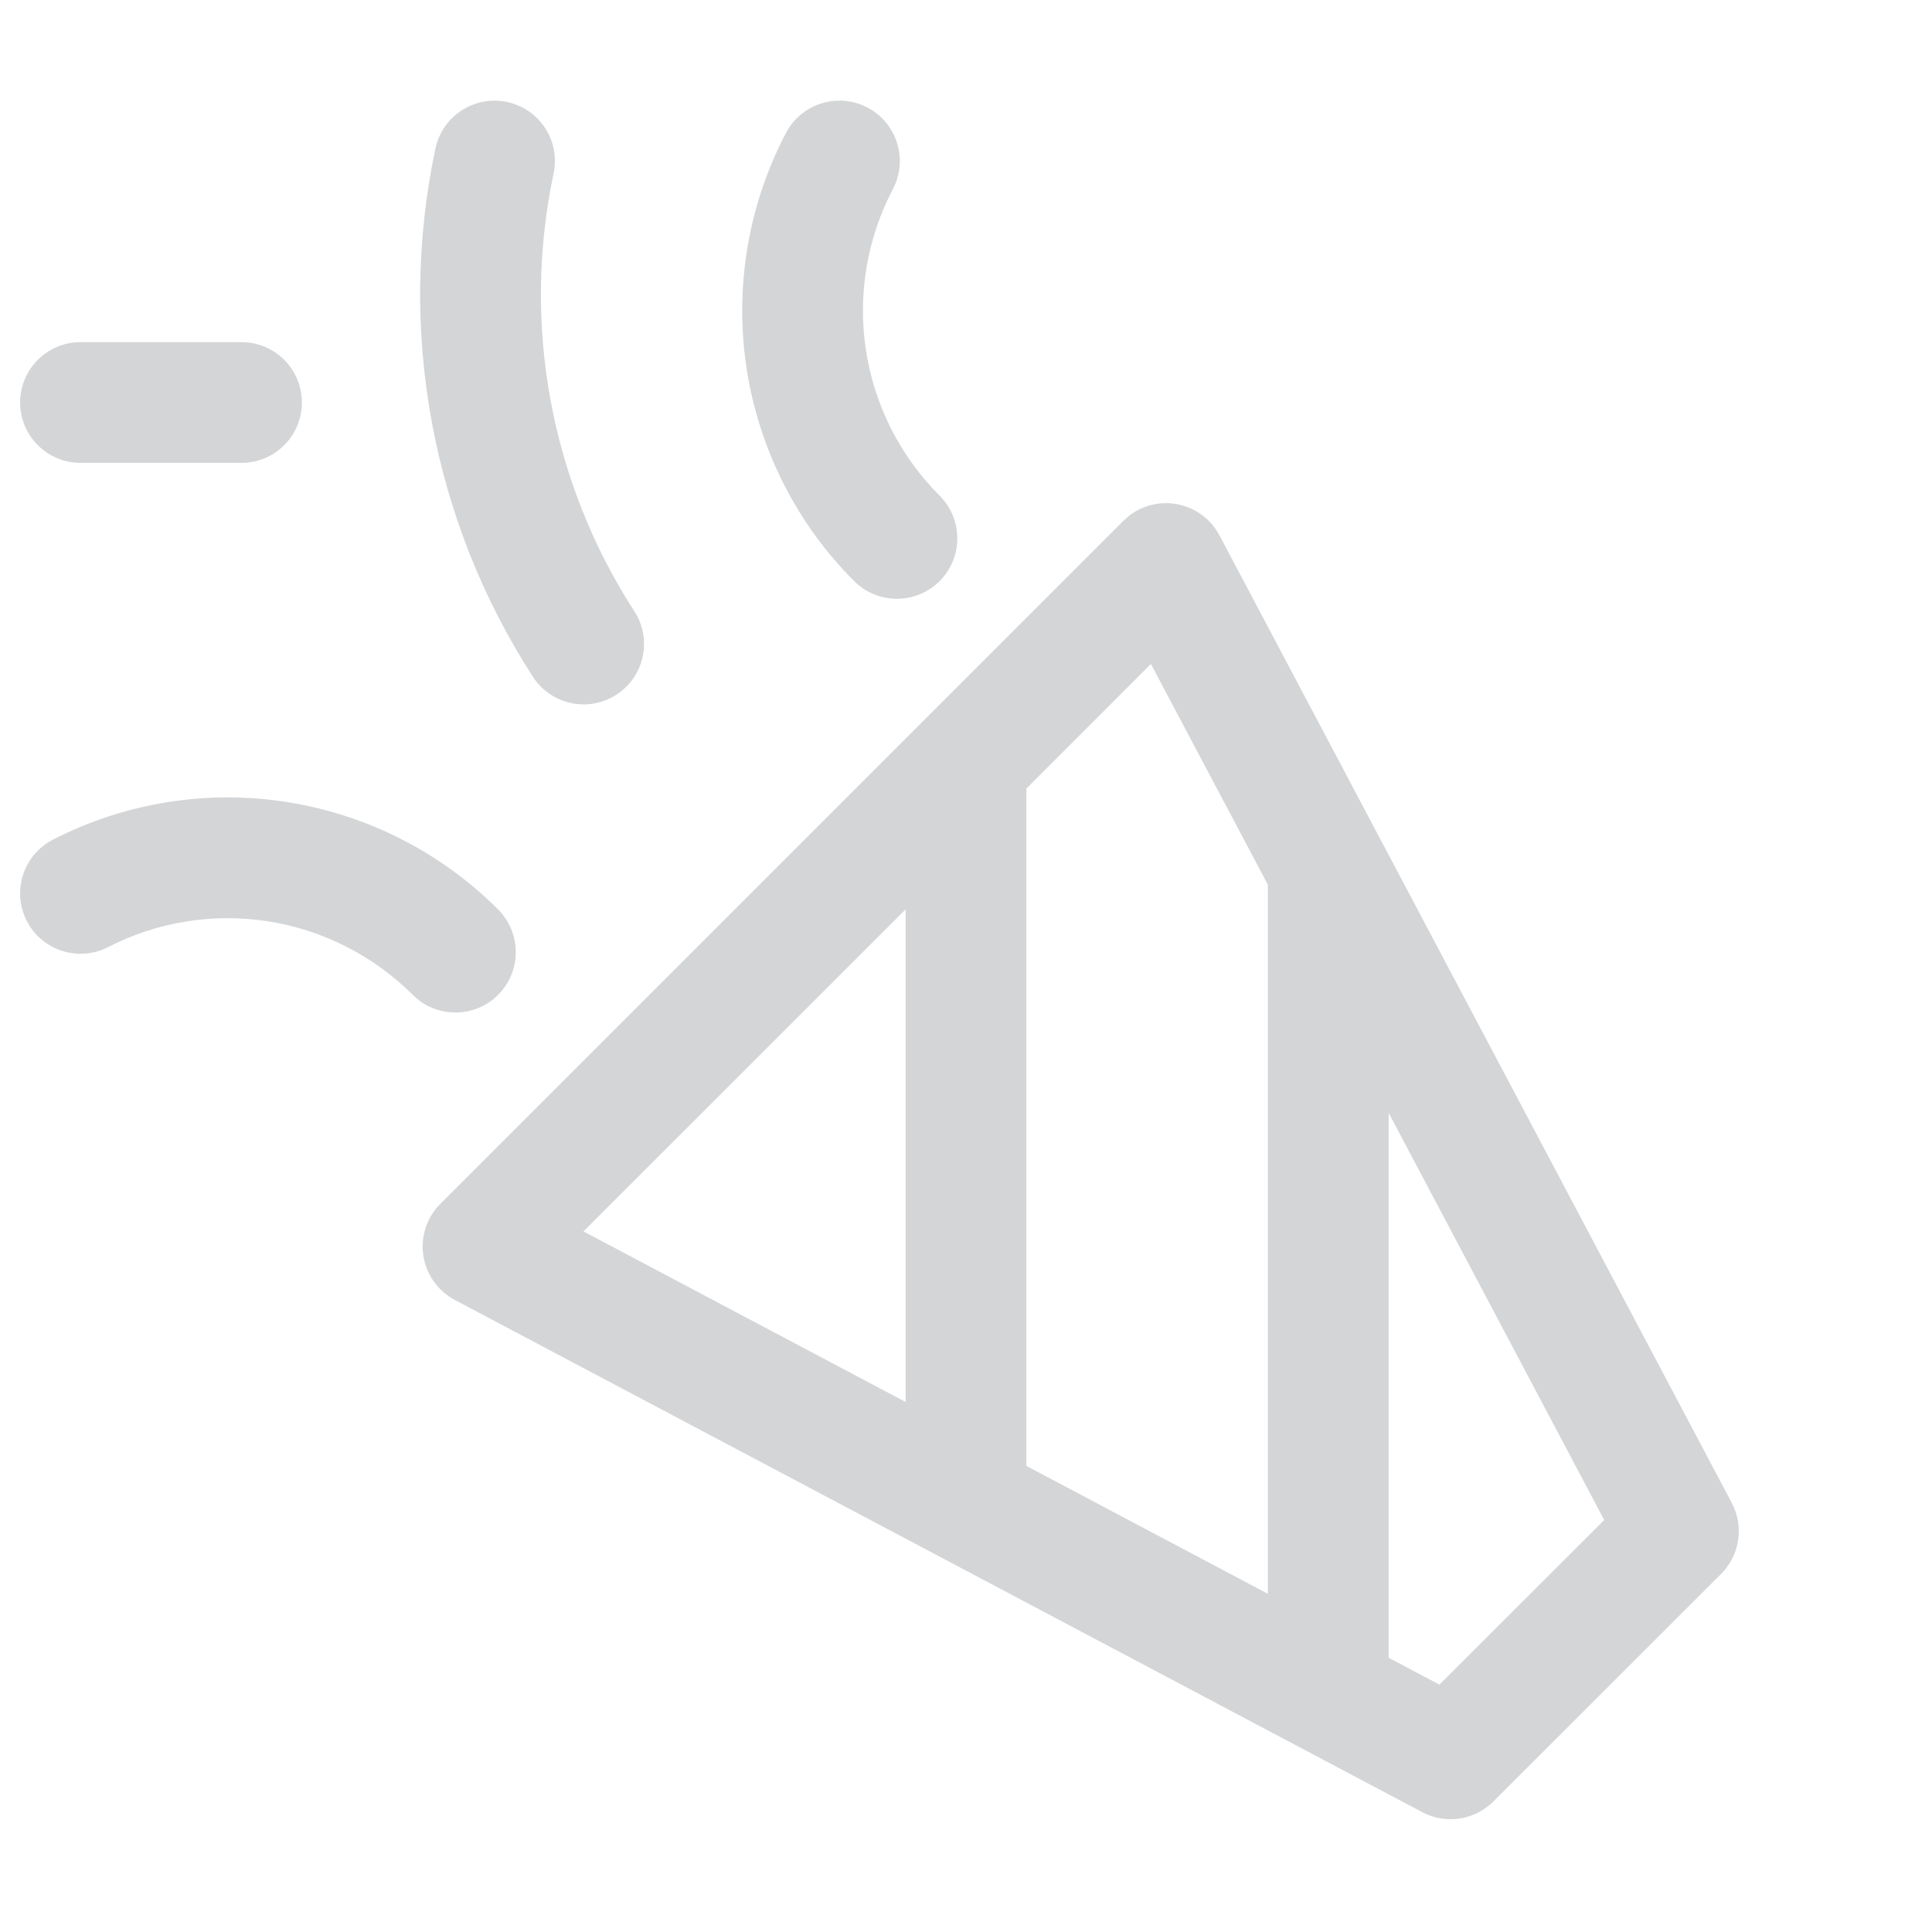
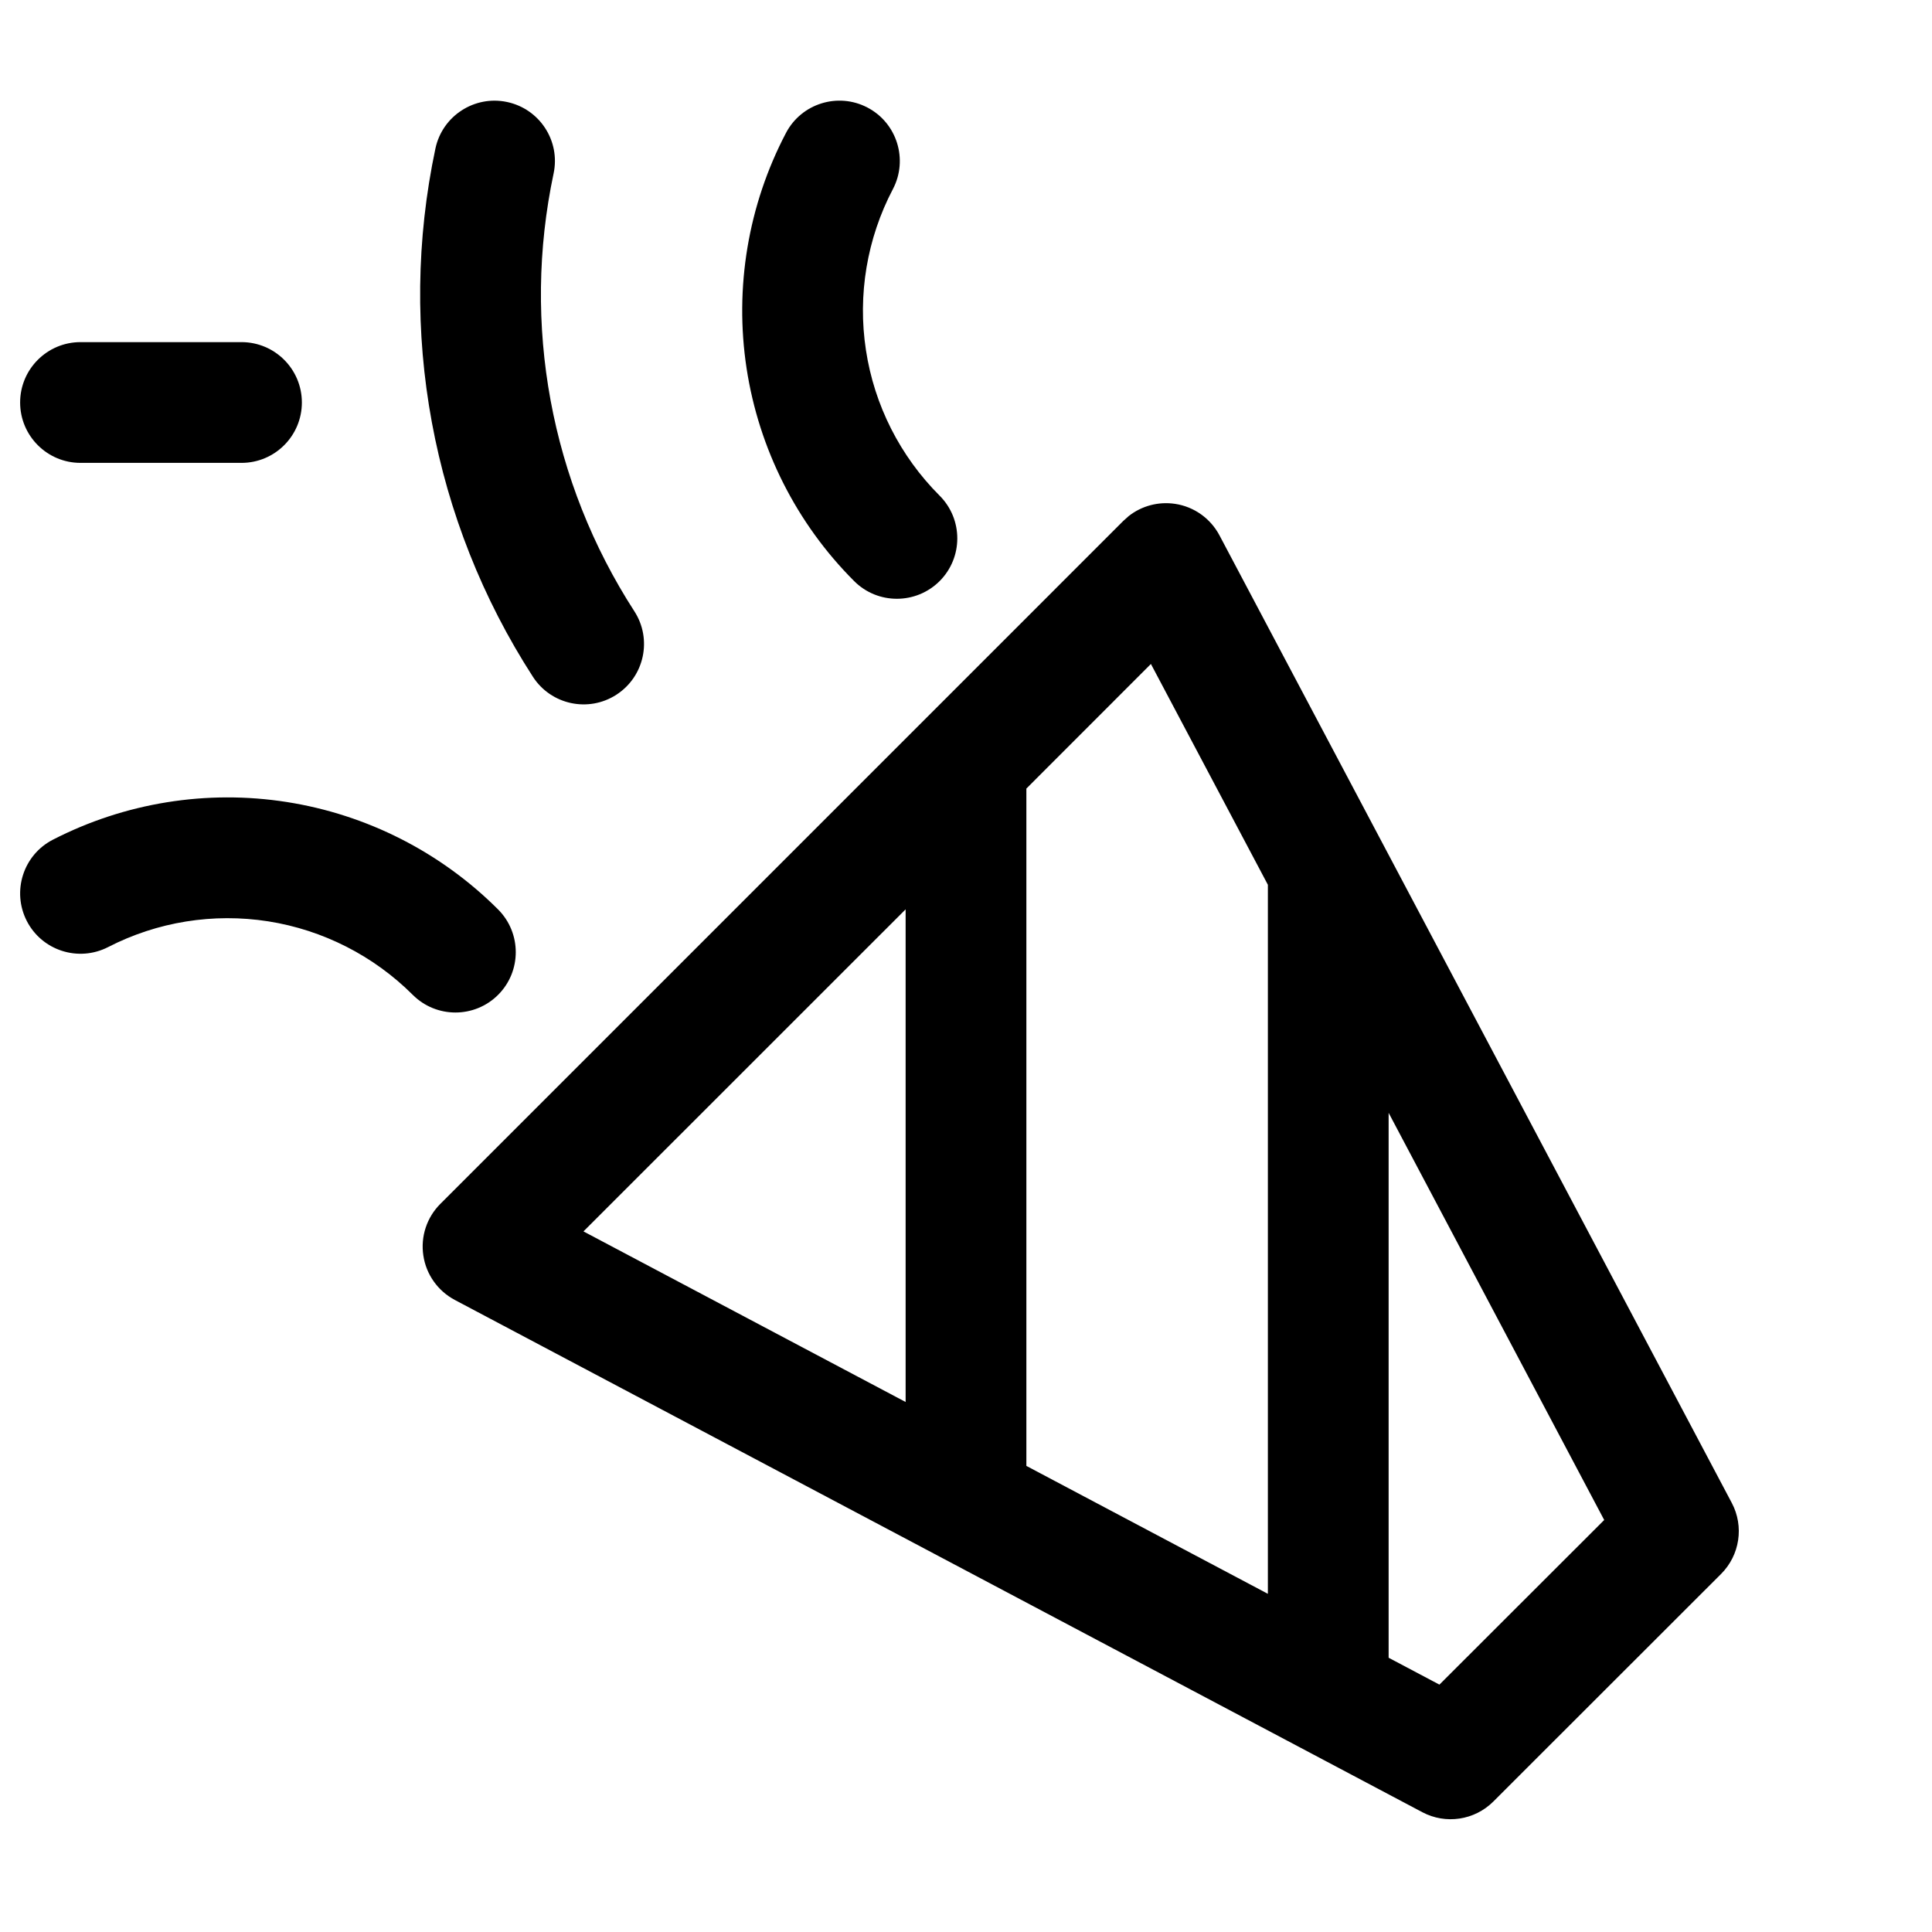
<svg xmlns="http://www.w3.org/2000/svg" width="24" height="24" viewBox="0 0 24 24" fill="none">
-   <path fill-rule="evenodd" clip-rule="evenodd" d="M14.597 6.259C14.832 6.294 15.036 6.439 15.148 6.649L21.513 18.67C21.667 18.961 21.613 19.319 21.38 19.552L18.55 22.38C18.317 22.612 17.96 22.666 17.669 22.512L5.649 16.148C5.439 16.036 5.294 15.832 5.259 15.597C5.223 15.361 5.302 15.123 5.47 14.955L13.955 6.47L14.021 6.411C14.182 6.284 14.391 6.228 14.597 6.259ZM17.25 20.593L17.881 20.927L19.928 18.882L17.25 13.824V20.593ZM12.75 9.796V18.21L15.75 19.799V10.991L14.297 8.248L12.75 9.796ZM7.248 15.297L11.25 17.416V11.296L7.248 15.297Z" fill="#D3D5D7" />
-   <path d="M0.657 10.431C1.552 9.971 2.57 9.807 3.563 9.963C4.557 10.119 5.476 10.586 6.188 11.298C6.48 11.591 6.48 12.066 6.188 12.358C5.895 12.651 5.42 12.651 5.127 12.358C4.64 11.872 4.011 11.552 3.331 11.445C2.651 11.339 1.955 11.45 1.343 11.765C0.974 11.954 0.522 11.809 0.333 11.441C0.144 11.072 0.289 10.62 0.657 10.431Z" fill="#D3D5D7" />
-   <path d="M5.409 1.845C5.495 1.44 5.894 1.181 6.299 1.267C6.704 1.353 6.963 1.75 6.877 2.155C6.48 4.029 6.84 5.984 7.88 7.593C8.105 7.941 8.005 8.405 7.657 8.63C7.309 8.855 6.845 8.755 6.62 8.407C5.366 6.466 4.93 4.106 5.409 1.845Z" fill="#D3D5D7" />
-   <path d="M9.764 1.651C9.956 1.285 10.41 1.144 10.776 1.336C11.143 1.528 11.284 1.982 11.092 2.349C10.77 2.962 10.652 3.664 10.757 4.349C10.861 5.034 11.182 5.667 11.672 6.157C11.965 6.45 11.965 6.925 11.673 7.218C11.38 7.511 10.904 7.512 10.611 7.219C9.895 6.503 9.427 5.576 9.274 4.574C9.122 3.573 9.293 2.548 9.764 1.651Z" fill="#D3D5D7" />
-   <path d="M3 4.25C3.414 4.25 3.75 4.586 3.75 5C3.75 5.414 3.414 5.75 3 5.75H1C0.586 5.75 0.25 5.414 0.25 5C0.25 4.586 0.586 4.25 1 4.25H3Z" fill="#D3D5D7" />
+   <path fill-rule="evenodd" clip-rule="evenodd" d="M14.597 6.259C14.832 6.294 15.036 6.439 15.148 6.649L21.513 18.67C21.667 18.961 21.613 19.319 21.38 19.552L18.55 22.38C18.317 22.612 17.96 22.666 17.669 22.512L5.649 16.148C5.439 16.036 5.294 15.832 5.259 15.597C5.223 15.361 5.302 15.123 5.47 14.955L13.955 6.47L14.021 6.411C14.182 6.284 14.391 6.228 14.597 6.259ZM17.25 20.593L17.881 20.927L19.928 18.882L17.25 13.824V20.593ZM12.75 9.796V18.21L15.75 19.799V10.991L14.297 8.248L12.75 9.796ZM7.248 15.297L11.25 17.416V11.296L7.248 15.297Z" fill="currentColor" />
+   <path d="M0.657 10.431C1.552 9.971 2.57 9.807 3.563 9.963C4.557 10.119 5.476 10.586 6.188 11.298C6.48 11.591 6.48 12.066 6.188 12.358C5.895 12.651 5.42 12.651 5.127 12.358C4.64 11.872 4.011 11.552 3.331 11.445C2.651 11.339 1.955 11.45 1.343 11.765C0.974 11.954 0.522 11.809 0.333 11.441C0.144 11.072 0.289 10.62 0.657 10.431Z" fill="currentColor" />
+   <path d="M5.409 1.845C5.495 1.44 5.894 1.181 6.299 1.267C6.704 1.353 6.963 1.75 6.877 2.155C6.48 4.029 6.84 5.984 7.88 7.593C8.105 7.941 8.005 8.405 7.657 8.63C7.309 8.855 6.845 8.755 6.62 8.407C5.366 6.466 4.93 4.106 5.409 1.845Z" fill="currentColor" />
+   <path d="M9.764 1.651C9.956 1.285 10.41 1.144 10.776 1.336C11.143 1.528 11.284 1.982 11.092 2.349C10.77 2.962 10.652 3.664 10.757 4.349C10.861 5.034 11.182 5.667 11.672 6.157C11.965 6.45 11.965 6.925 11.673 7.218C11.38 7.511 10.904 7.512 10.611 7.219C9.895 6.503 9.427 5.576 9.274 4.574C9.122 3.573 9.293 2.548 9.764 1.651Z" fill="currentColor" />
+   <path d="M3 4.25C3.414 4.25 3.75 4.586 3.75 5C3.75 5.414 3.414 5.75 3 5.75H1C0.586 5.75 0.25 5.414 0.25 5C0.25 4.586 0.586 4.25 1 4.25H3Z" fill="currentColor" />
</svg>
